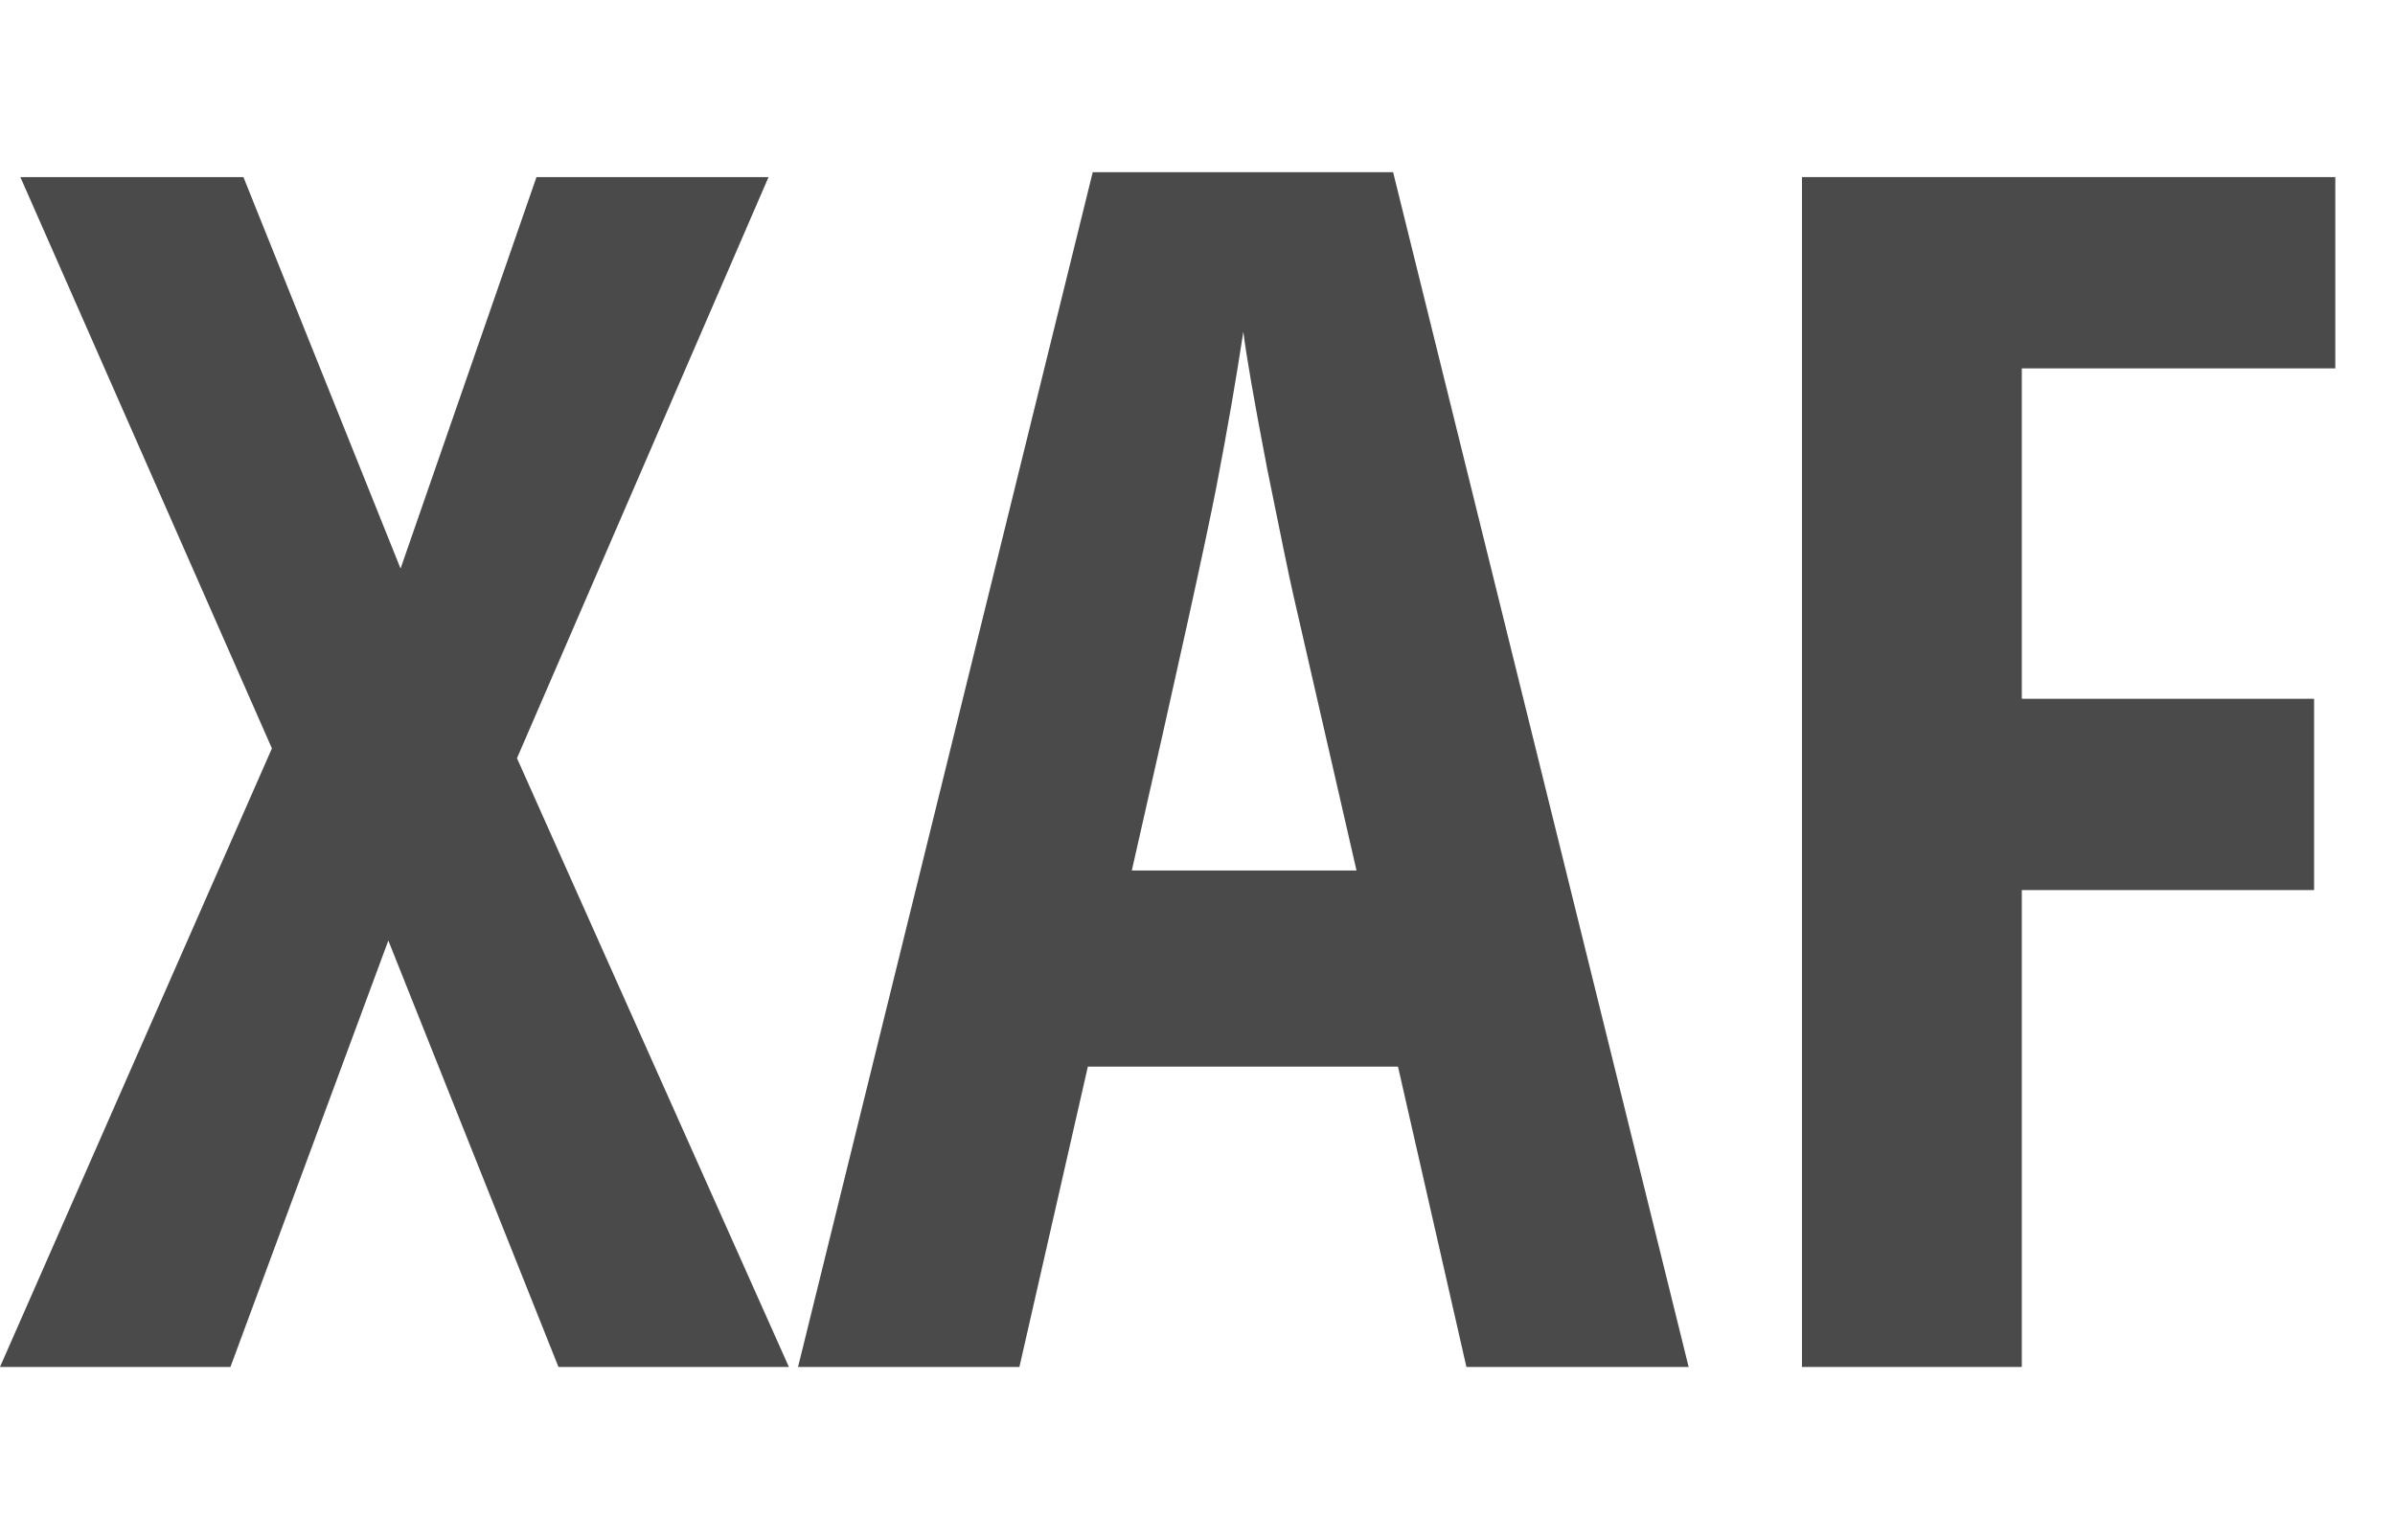
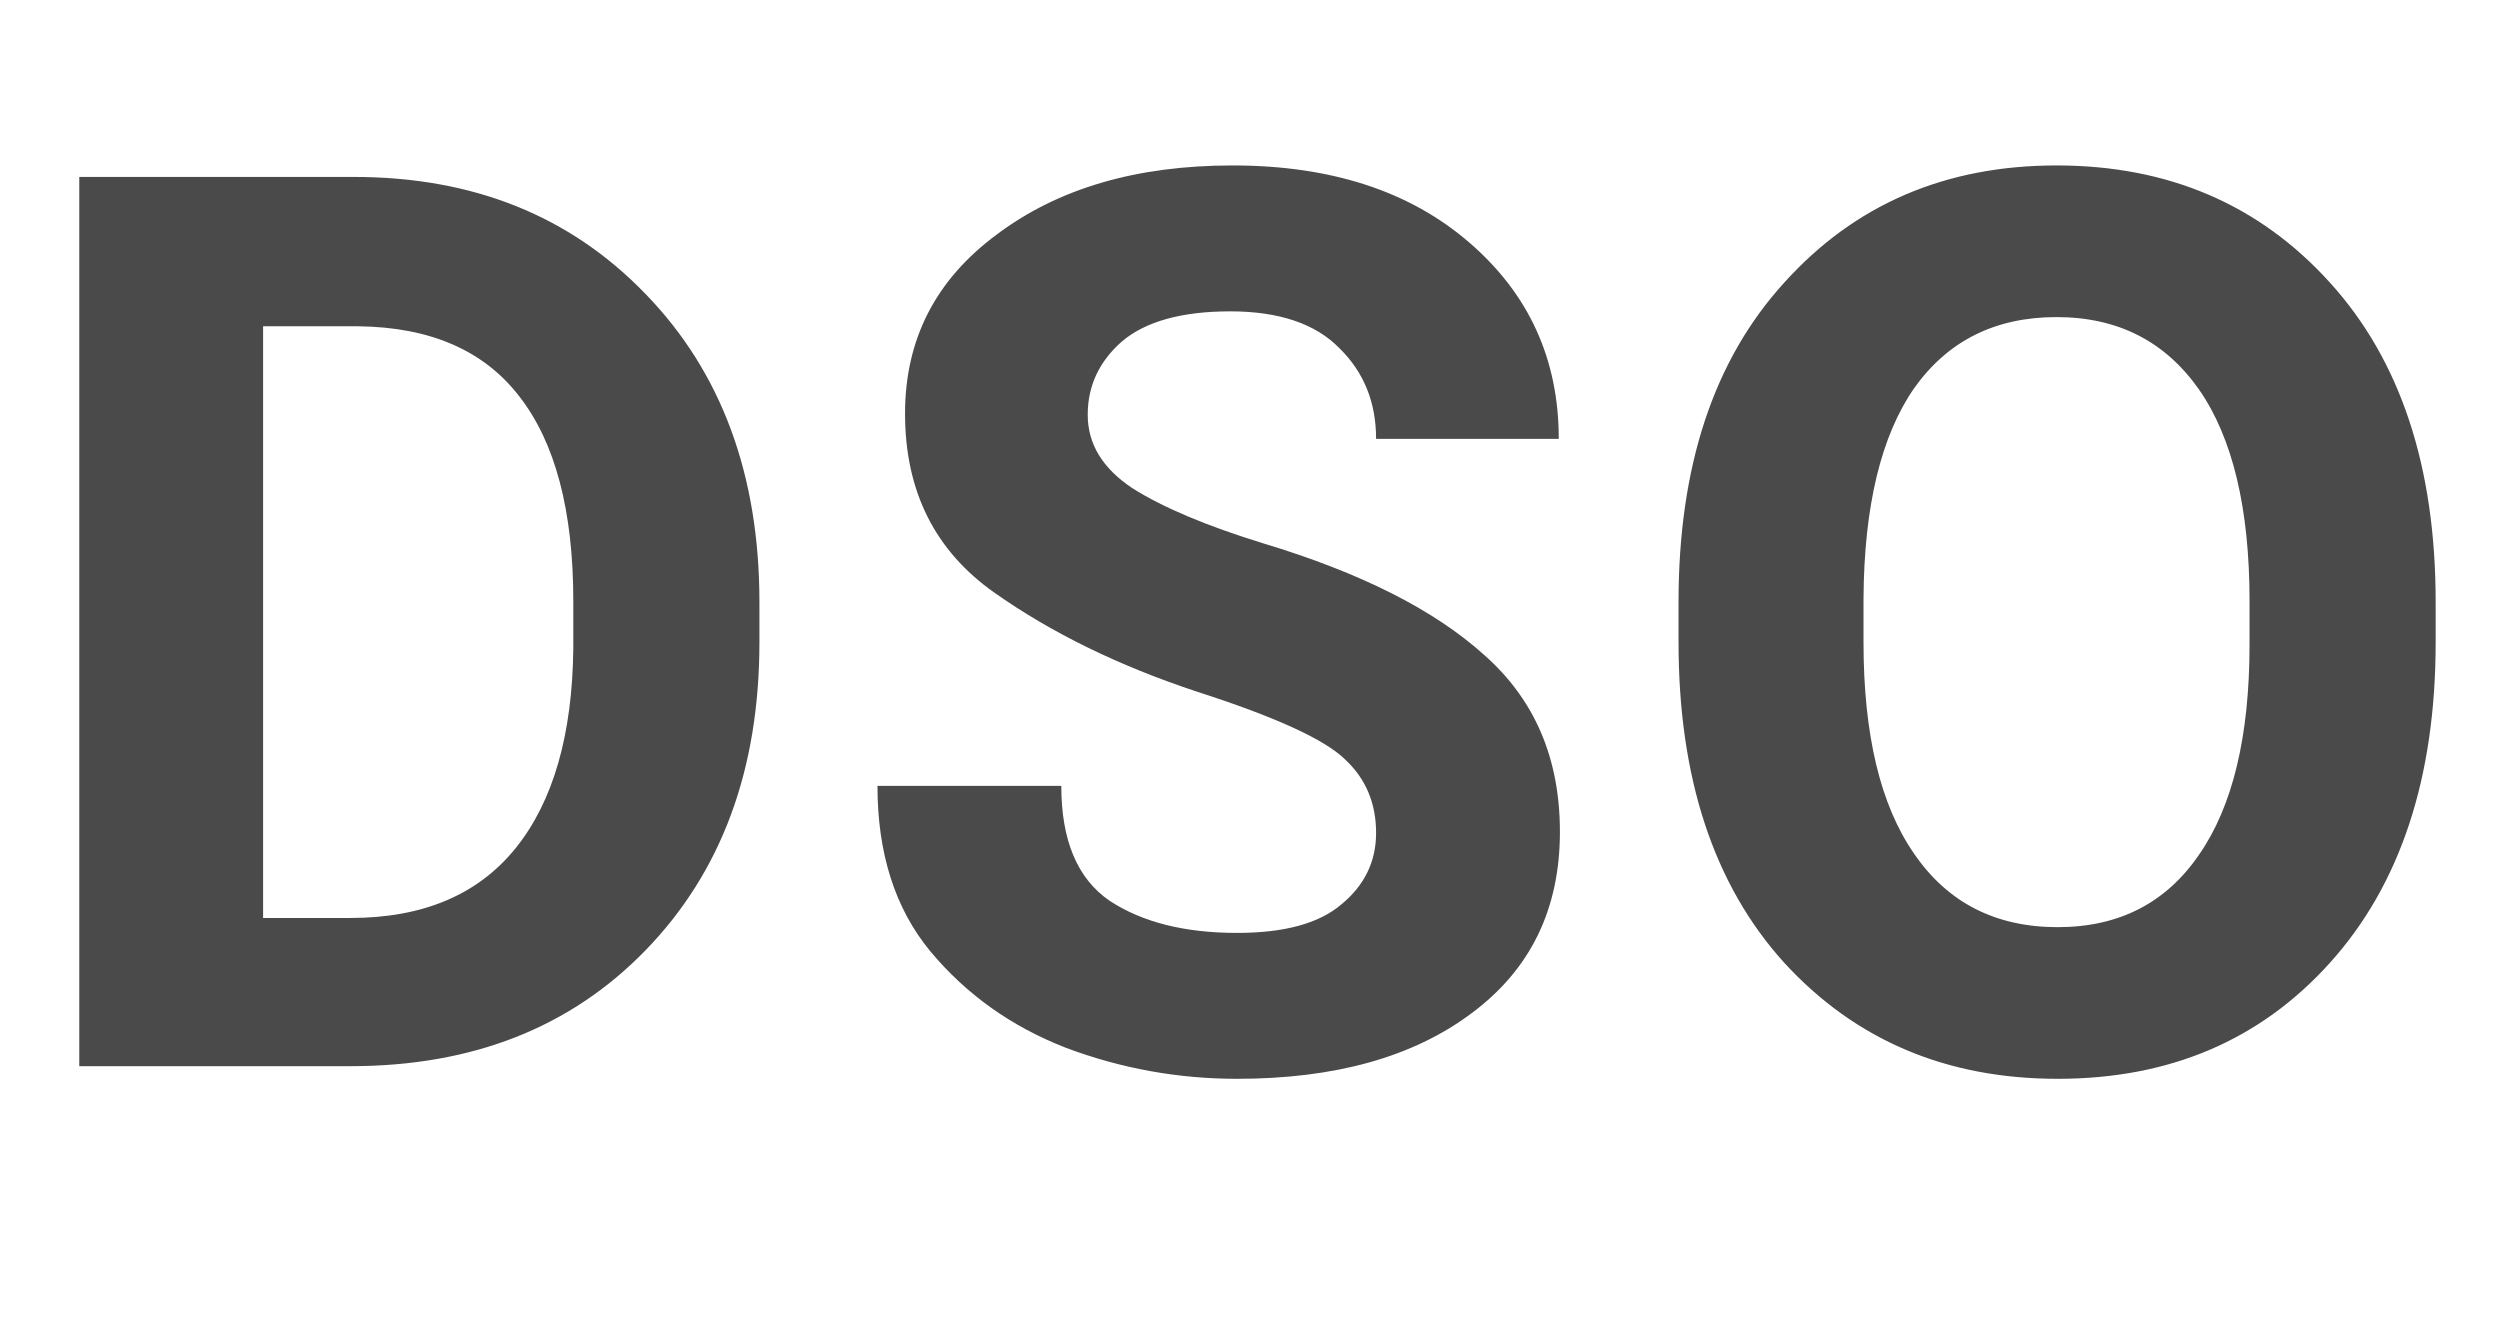
- <svg xmlns="http://www.w3.org/2000/svg" width="28" height="18" viewBox="0 0 28 18" fill="none">
-   <path d="M9.223 15.986H6.529L4.54 10.999L2.694 15.986H0L3.179 8.752L0.238 2.071H2.846L4.683 6.649L6.272 2.071H8.985L6.044 8.867L9.223 15.986Z" fill="#4A4A4A" />
-   <path d="M17.144 15.986L16.344 12.474H12.718L11.918 15.986H9.33L12.775 2.014H16.287L19.742 15.986H17.144ZM15.859 10.18L15.117 6.944C15.072 6.747 14.971 6.256 14.812 5.469C14.66 4.676 14.568 4.146 14.536 3.879C14.453 4.425 14.349 5.028 14.222 5.688C14.095 6.341 13.765 7.839 13.232 10.18H15.859Z" fill="#4A4A4A" />
-   <path d="M23.637 15.986H21.067V2.071H27.302V4.308H23.637V8.172H27.054V10.409H23.637V15.986Z" fill="#4A4A4A" />
+ <svg xmlns="http://www.w3.org/2000/svg" width="34" height="18" viewBox="0 0 34 18" fill="none">
+   <text x="0" y="14.5" font-family="'Segoe UI',Roboto,Arial,sans-serif" font-size="17" font-weight="700" letter-spacing="0.3" fill="#4A4A4A">DSO</text>
</svg>
